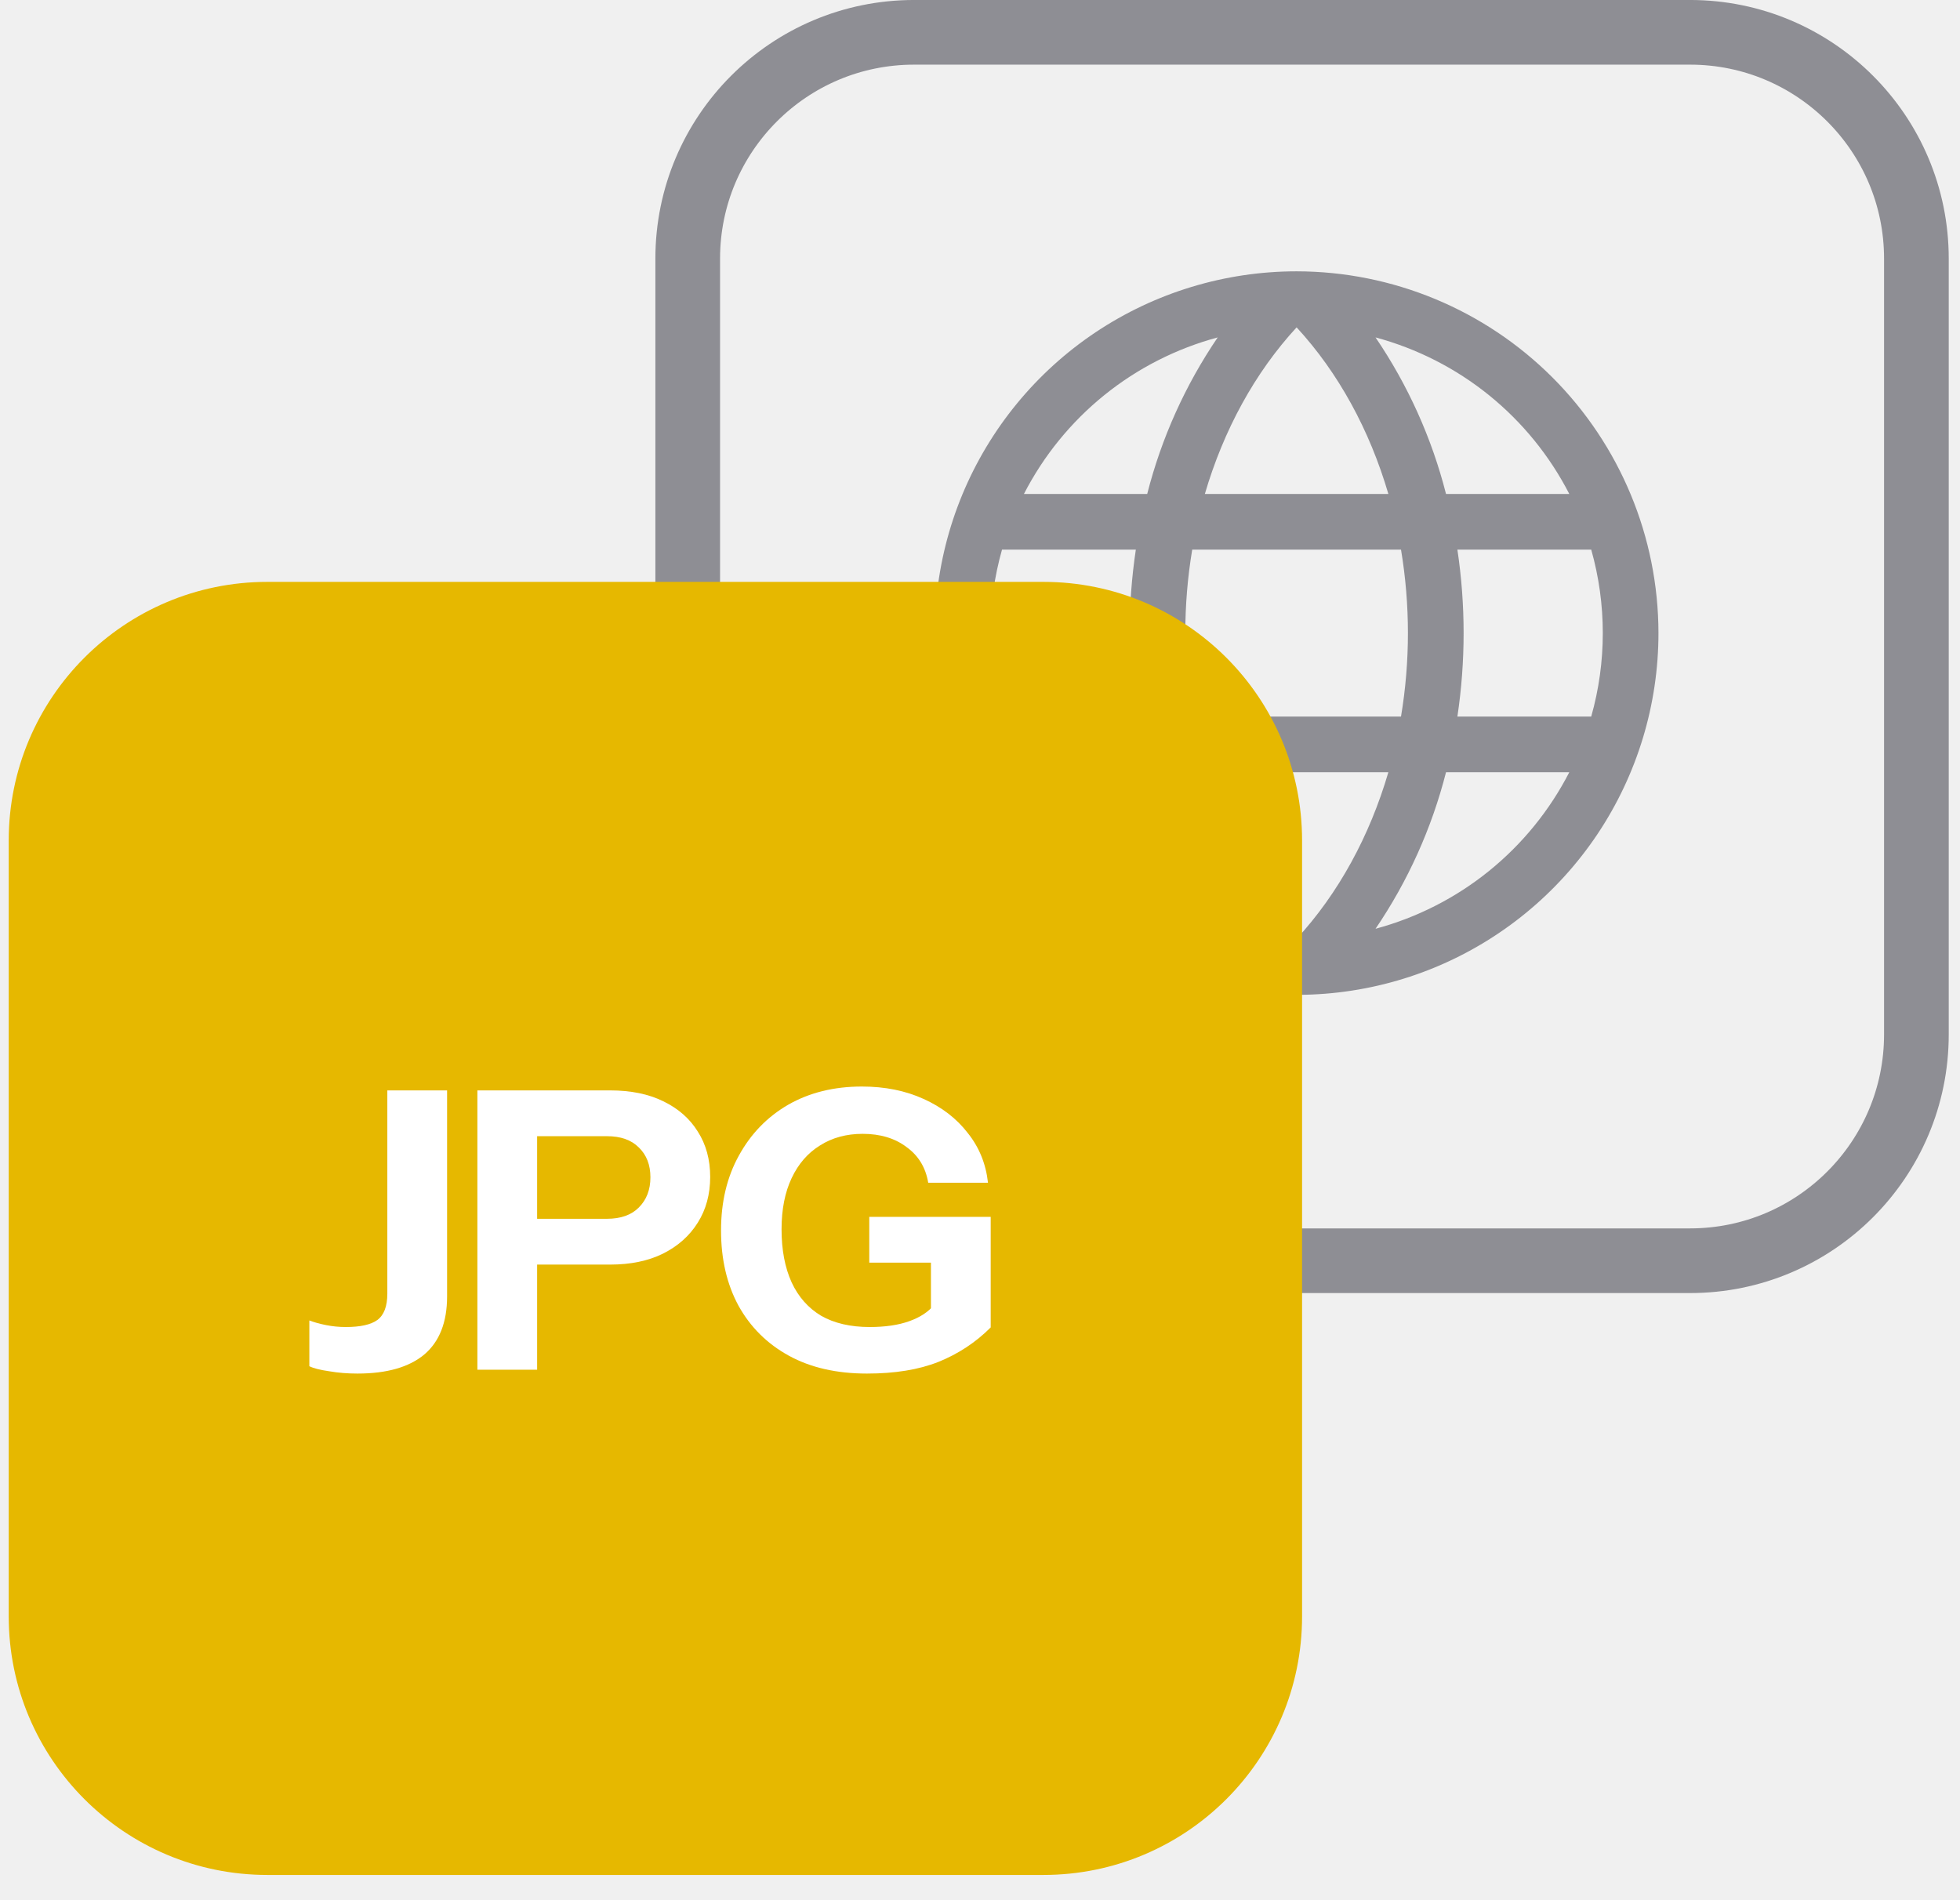
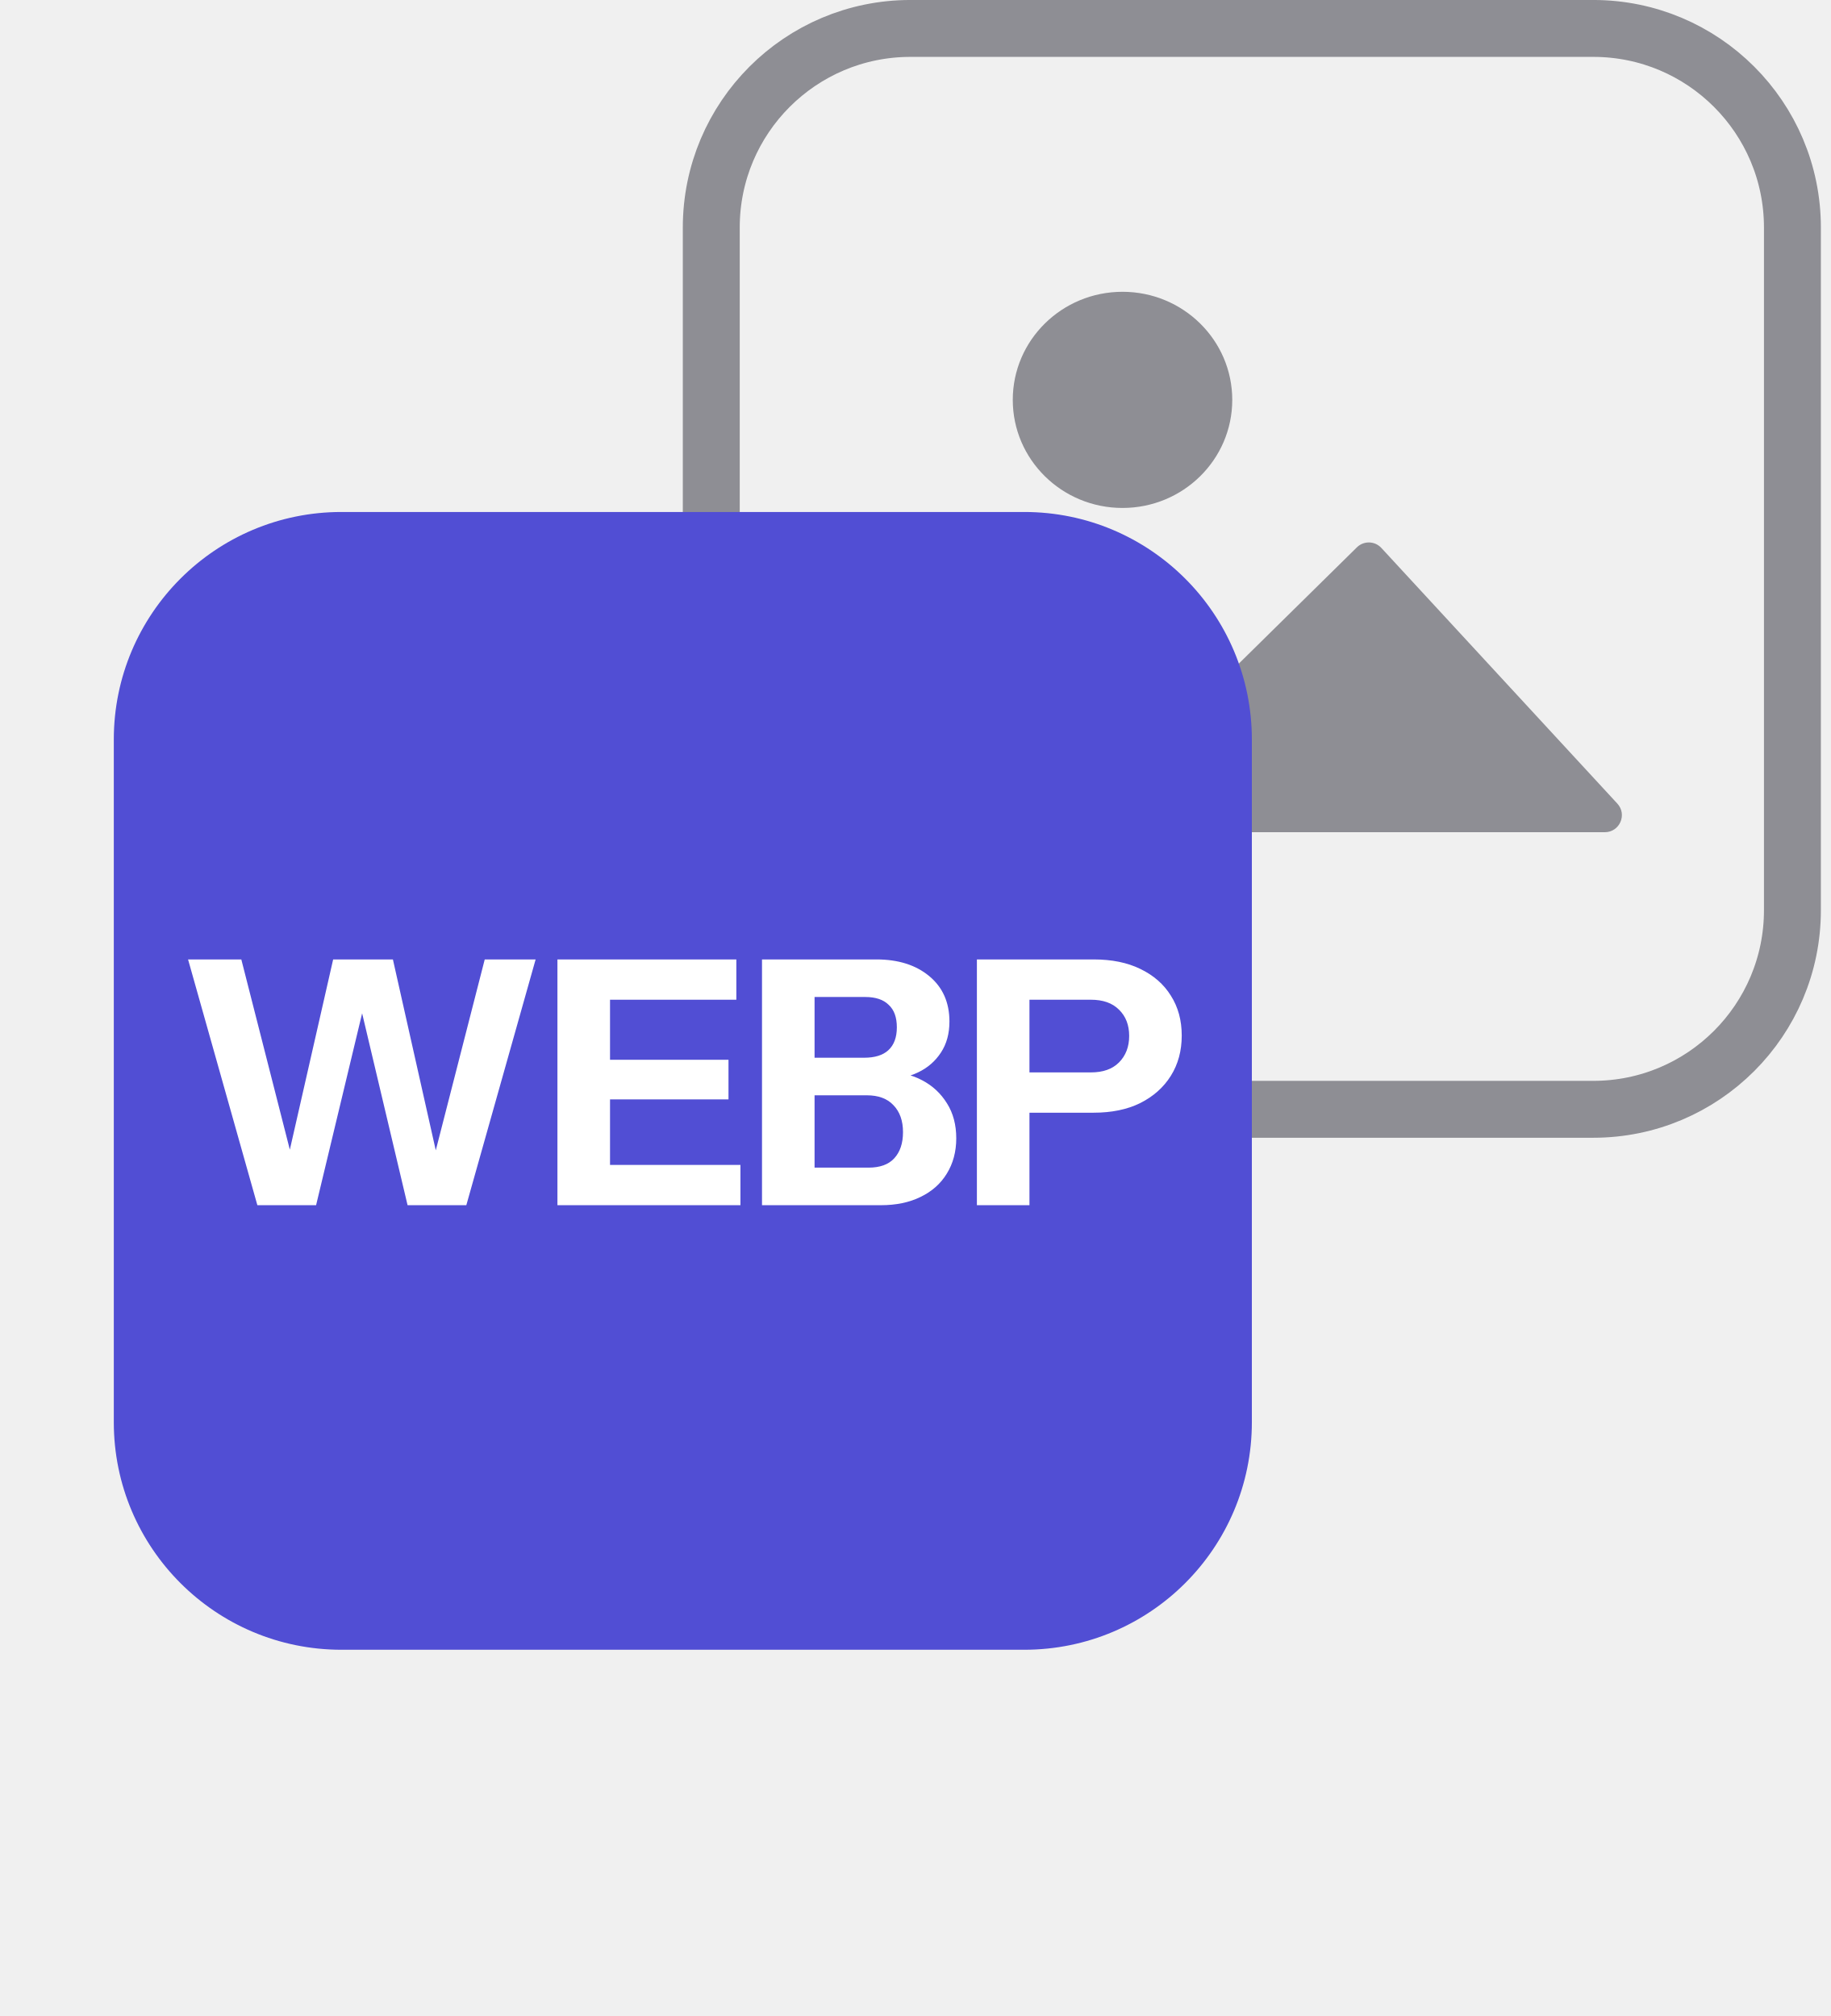
- <svg xmlns="http://www.w3.org/2000/svg" width="65" height="63" viewBox="0 0 65 63" fill="none">
-   <rect x="22.807" y="1.072" width="40.747" height="40.747" rx="7.506" stroke="#8E8E94" stroke-width="2.145" />
-   <path d="M43 9C40.627 9 38.307 9.704 36.333 11.022C34.36 12.341 32.822 14.215 31.913 16.408C31.005 18.601 30.768 21.013 31.231 23.341C31.694 25.669 32.837 27.807 34.515 29.485C36.193 31.163 38.331 32.306 40.659 32.769C42.987 33.232 45.4 32.995 47.592 32.087C49.785 31.178 51.659 29.64 52.978 27.667C54.296 25.693 55 23.373 55 21C54.997 17.818 53.731 14.768 51.482 12.518C49.232 10.269 46.182 9.003 43 9ZM39.957 25.615H46.043C45.423 27.732 44.385 29.639 43 31.141C41.615 29.639 40.577 27.732 39.957 25.615ZM39.538 23.769C39.232 21.936 39.232 20.064 39.538 18.231H46.462C46.768 20.064 46.768 21.936 46.462 23.769H39.538ZM32.846 21C32.845 20.064 32.975 19.132 33.23 18.231H37.668C37.393 20.067 37.393 21.933 37.668 23.769H33.23C32.975 22.868 32.845 21.936 32.846 21ZM46.043 16.385H39.957C40.577 14.268 41.615 12.361 43 10.859C44.385 12.361 45.423 14.268 46.043 16.385ZM48.332 18.231H52.77C53.282 20.041 53.282 21.959 52.77 23.769H48.332C48.607 21.933 48.607 20.067 48.332 18.231ZM52.043 16.385H47.955C47.483 14.531 46.692 12.774 45.617 11.192C46.991 11.562 48.273 12.214 49.379 13.108C50.486 14.003 51.393 15.119 52.043 16.385ZM40.383 11.192C39.308 12.774 38.517 14.531 38.045 16.385H33.957C34.607 15.119 35.514 14.003 36.621 13.108C37.727 12.214 39.009 11.562 40.383 11.192ZM33.957 25.615H38.045C38.517 27.469 39.308 29.226 40.383 30.808C39.009 30.438 37.727 29.786 36.621 28.892C35.514 27.997 34.607 26.881 33.957 25.615ZM45.617 30.808C46.692 29.226 47.483 27.469 47.955 25.615H52.043C51.393 26.881 50.486 27.997 49.379 28.892C48.273 29.786 46.991 30.438 45.617 30.808Z" fill="#8E8E94" />
-   <rect x="0.289" y="19.301" width="42.892" height="42.892" rx="8.578" fill="#E6B800" />
-   <path d="M28.75 45.562C27.747 45.562 26.884 45.365 26.164 44.971C25.443 44.576 24.886 44.023 24.491 43.311C24.105 42.599 23.912 41.767 23.912 40.814C23.912 39.871 24.109 39.043 24.504 38.331C24.899 37.61 25.443 37.048 26.138 36.645C26.842 36.242 27.657 36.041 28.583 36.041C29.346 36.041 30.028 36.178 30.629 36.452C31.238 36.727 31.727 37.104 32.096 37.585C32.473 38.056 32.696 38.605 32.765 39.232H30.783C30.698 38.725 30.457 38.331 30.063 38.048C29.677 37.756 29.192 37.61 28.609 37.61C28.068 37.61 27.596 37.739 27.193 37.996C26.79 38.245 26.477 38.605 26.254 39.077C26.031 39.549 25.919 40.115 25.919 40.776C25.919 41.462 26.031 42.05 26.254 42.539C26.477 43.019 26.803 43.388 27.232 43.645C27.669 43.894 28.206 44.018 28.84 44.018C29.355 44.018 29.793 43.954 30.153 43.825C30.513 43.697 30.788 43.517 30.976 43.285L32.855 44.031C32.358 44.529 31.778 44.91 31.118 45.176C30.466 45.434 29.677 45.562 28.75 45.562ZM30.873 44.031V41.483L31.272 41.882H28.828V40.364H32.855V44.031H30.873Z" fill="white" />
-   <path d="M15.832 45.434V36.169H20.232C20.919 36.169 21.506 36.289 21.995 36.529C22.493 36.77 22.874 37.104 23.14 37.533C23.415 37.962 23.552 38.464 23.552 39.039C23.552 39.613 23.415 40.12 23.14 40.557C22.866 40.995 22.48 41.338 21.982 41.586C21.493 41.827 20.91 41.947 20.232 41.947H17.401V40.428H20.129C20.584 40.428 20.936 40.304 21.184 40.055C21.442 39.798 21.57 39.463 21.57 39.051C21.57 38.64 21.442 38.309 21.184 38.061C20.936 37.812 20.584 37.688 20.129 37.688H17.813V45.434H15.832Z" fill="white" />
-   <path d="M11.854 45.562C11.528 45.562 11.215 45.537 10.915 45.485C10.615 45.442 10.396 45.387 10.259 45.318V43.8C10.413 43.86 10.598 43.911 10.812 43.954C11.027 43.997 11.245 44.018 11.468 44.018C11.949 44.018 12.296 43.941 12.511 43.787C12.734 43.624 12.845 43.332 12.845 42.912V36.169H14.827V43.002C14.827 43.86 14.574 44.503 14.068 44.932C13.561 45.352 12.824 45.562 11.854 45.562Z" fill="white" />
+ <svg xmlns="http://www.w3.org/2000/svg" width="69" height="76" viewBox="0 0 69 76" fill="none">
+   <rect x="26.807" y="1.072" width="40.747" height="40.747" rx="7.506" stroke="#8E8E94" stroke-width="2.145" />
+   <path d="M39.72 23.859C39.457 23.536 38.961 23.544 38.708 23.875L33.786 30.34C33.464 30.764 33.766 31.373 34.298 31.373H60.483C61.043 31.373 61.336 30.706 60.955 30.294L52.062 20.657C51.816 20.389 51.397 20.379 51.138 20.635L43.844 27.82C43.574 28.087 43.133 28.062 42.893 27.768L39.72 23.859Z" fill="#8E8E94" />
+   <path d="M38.17 15.075C38.17 17.325 40.022 19.149 42.306 19.149C44.59 19.149 46.442 17.325 46.442 15.075C46.442 12.824 44.59 11 42.306 11C40.022 11 38.17 12.824 38.17 15.075Z" fill="#8E8E94" />
+   <rect x="4.289" y="19.301" width="42.892" height="42.892" rx="8.578" fill="#514ED4" />
+   <path d="M9.7 45.434L7.088 36.169H9.095L11.257 44.649H10.626L12.556 36.169H14.808L16.712 44.649H16.095L18.269 36.169H20.187L17.575 45.434H15.361L13.393 37.121H13.907L11.913 45.434H9.7ZM21.009 45.434V36.169H22.991V45.434H21.009ZM21.936 45.434V43.916H27.906V45.434H21.936ZM21.936 41.445V39.952H27.456V41.445H21.936ZM21.936 37.688V36.169H27.752V37.688H21.936ZM30.34 45.434V44.018H32.733C33.162 44.018 33.484 43.903 33.699 43.671C33.922 43.431 34.033 43.1 34.033 42.68C34.033 42.251 33.913 41.912 33.673 41.664C33.441 41.415 33.107 41.291 32.669 41.291H30.34V39.875H32.566C32.969 39.875 33.274 39.781 33.48 39.592C33.694 39.395 33.801 39.107 33.801 38.73C33.801 38.352 33.699 38.069 33.493 37.881C33.295 37.683 32.999 37.585 32.605 37.585H30.34V36.169H33.029C33.853 36.169 34.518 36.379 35.024 36.8C35.53 37.22 35.783 37.791 35.783 38.511C35.783 38.966 35.676 39.356 35.461 39.682C35.247 40.008 34.96 40.257 34.599 40.428C34.239 40.6 33.836 40.686 33.39 40.686L33.454 40.416C33.934 40.416 34.368 40.519 34.754 40.724C35.148 40.93 35.461 41.222 35.693 41.599C35.925 41.968 36.04 42.406 36.04 42.912C36.04 43.418 35.92 43.864 35.68 44.25C35.449 44.627 35.118 44.919 34.689 45.125C34.269 45.331 33.772 45.434 33.197 45.434H30.34ZM28.719 45.434V36.169H30.7V45.434H28.719ZM36.818 45.434V36.169H41.218C41.905 36.169 42.492 36.289 42.981 36.529C43.479 36.77 43.861 37.104 44.127 37.533C44.401 37.962 44.538 38.464 44.538 39.039C44.538 39.614 44.401 40.12 44.127 40.557C43.852 40.995 43.466 41.338 42.968 41.587C42.48 41.827 41.896 41.947 41.218 41.947H38.388V40.428H41.115C41.57 40.428 41.922 40.304 42.171 40.055C42.428 39.798 42.557 39.463 42.557 39.052C42.557 38.64 42.428 38.309 42.171 38.061C41.922 37.812 41.57 37.688 41.115 37.688H38.799V45.434H36.818Z" fill="white" />
</svg>
